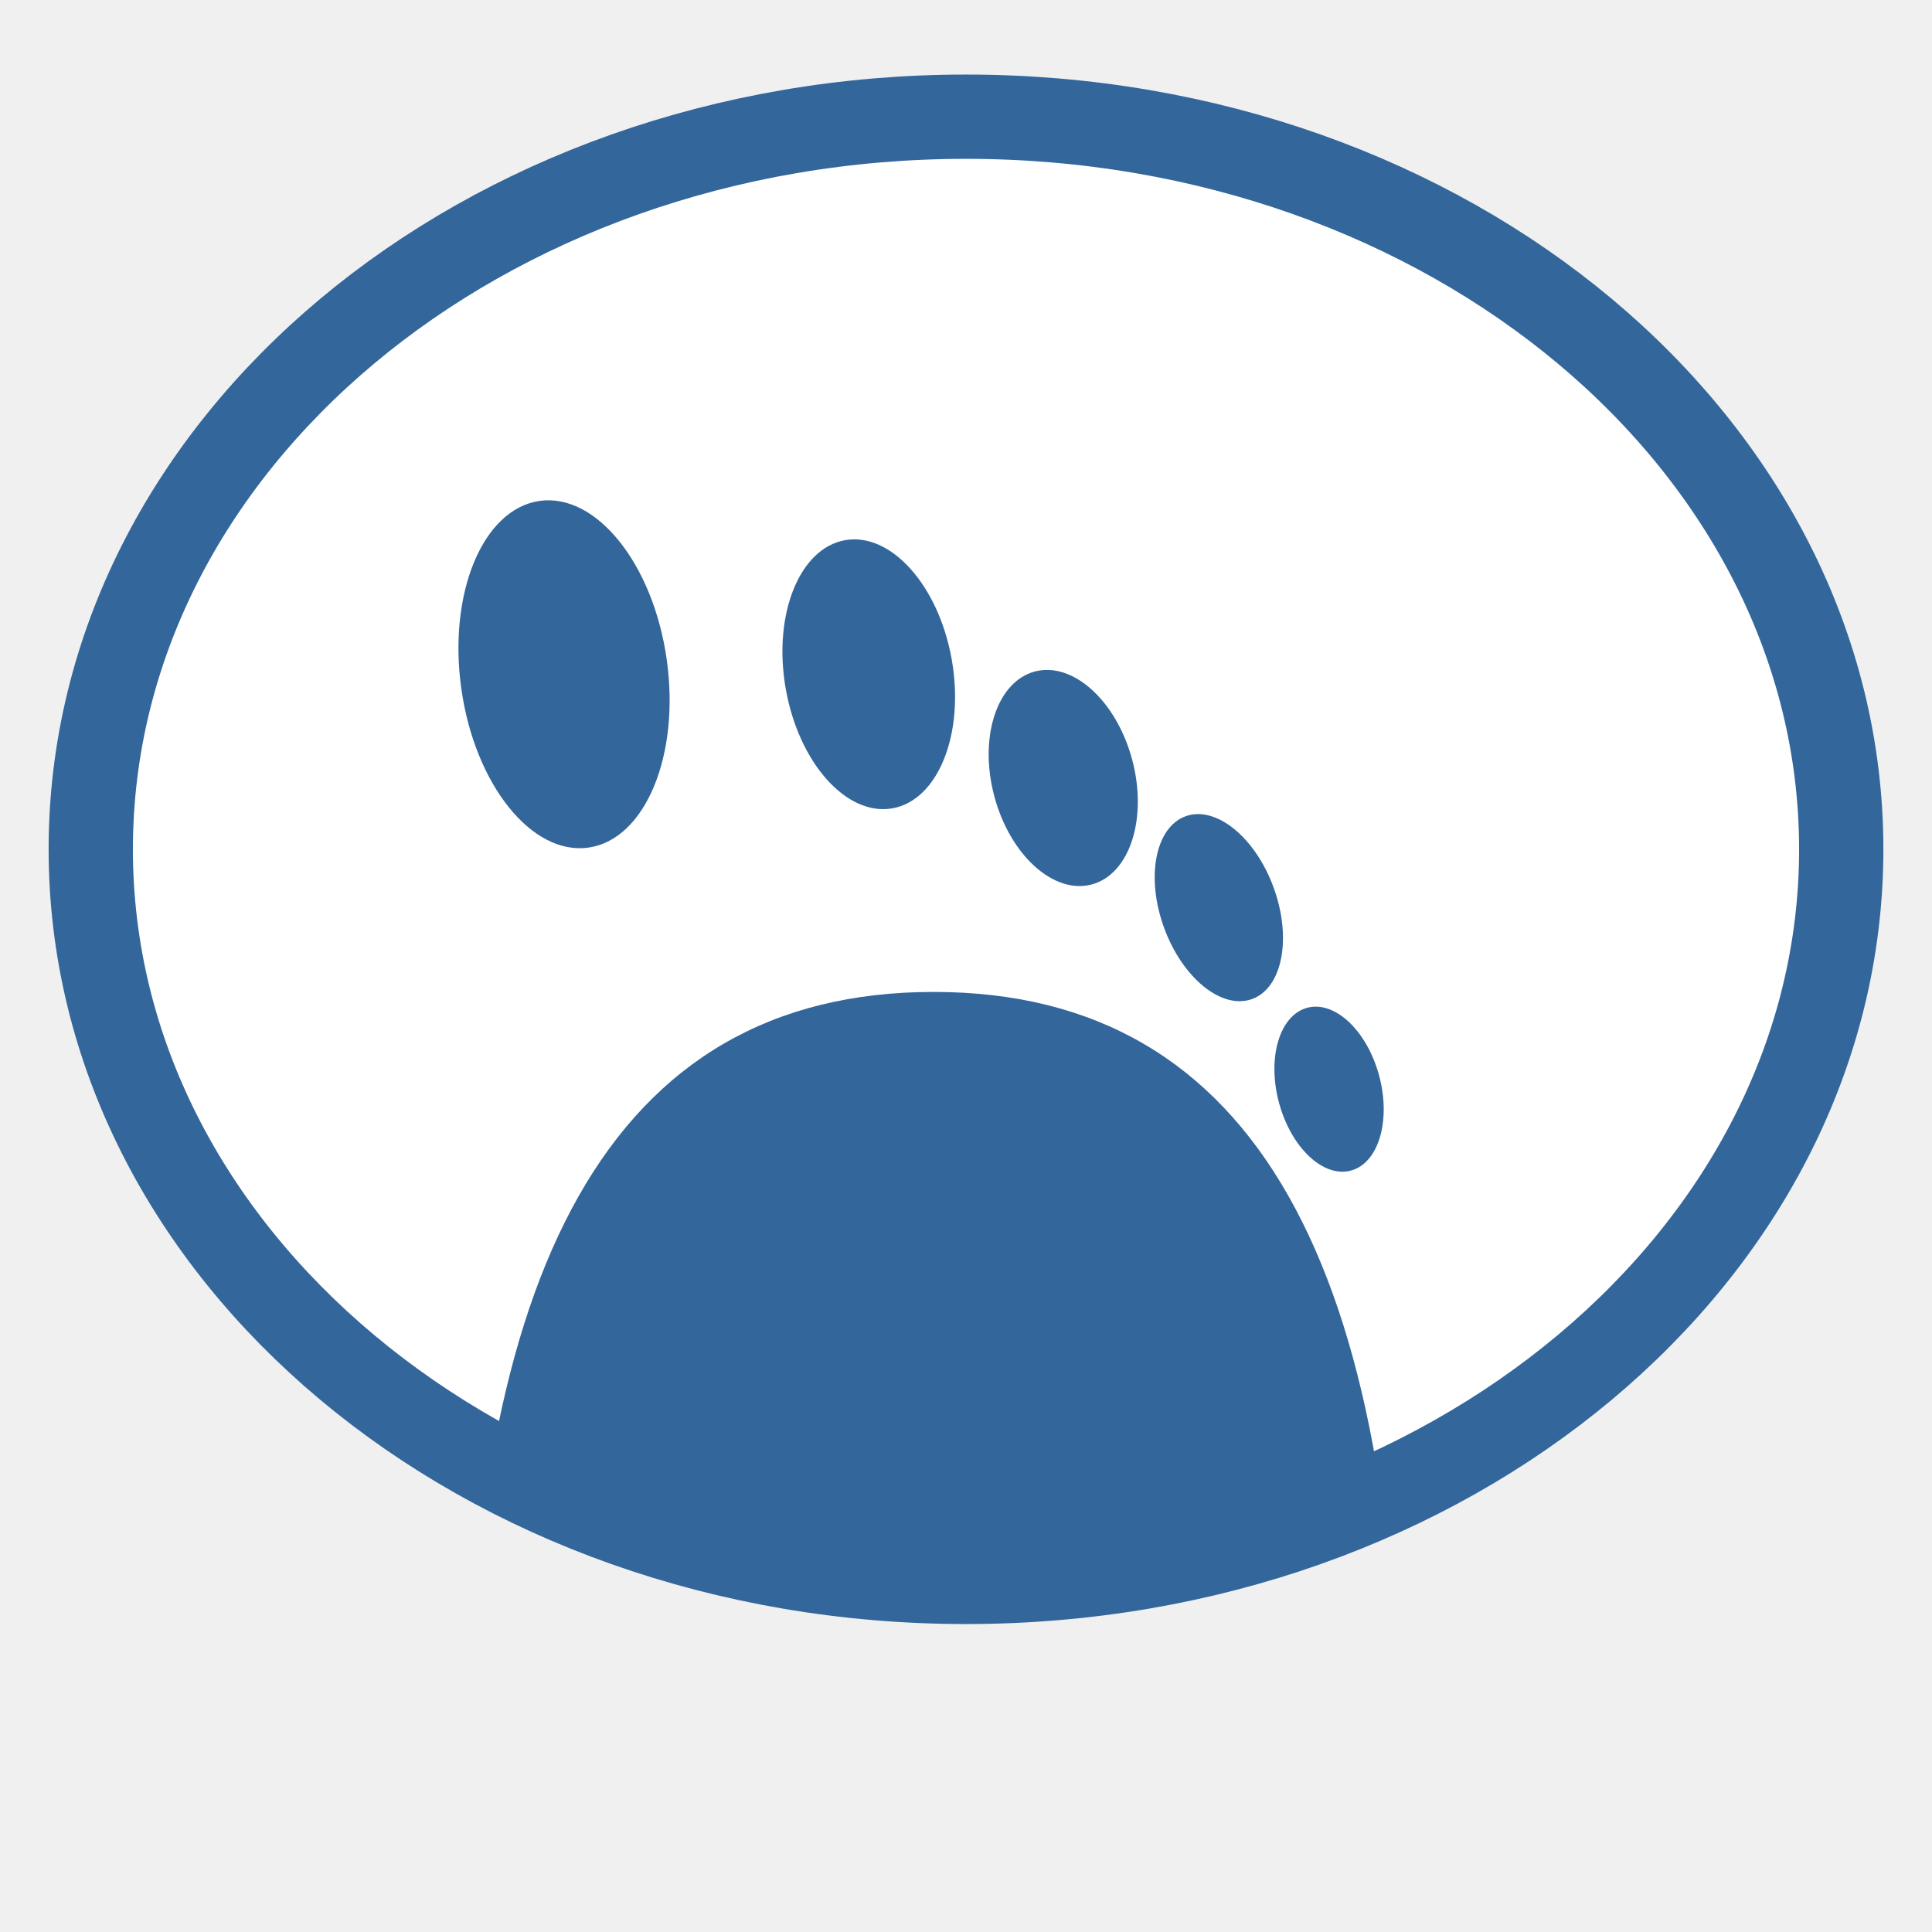
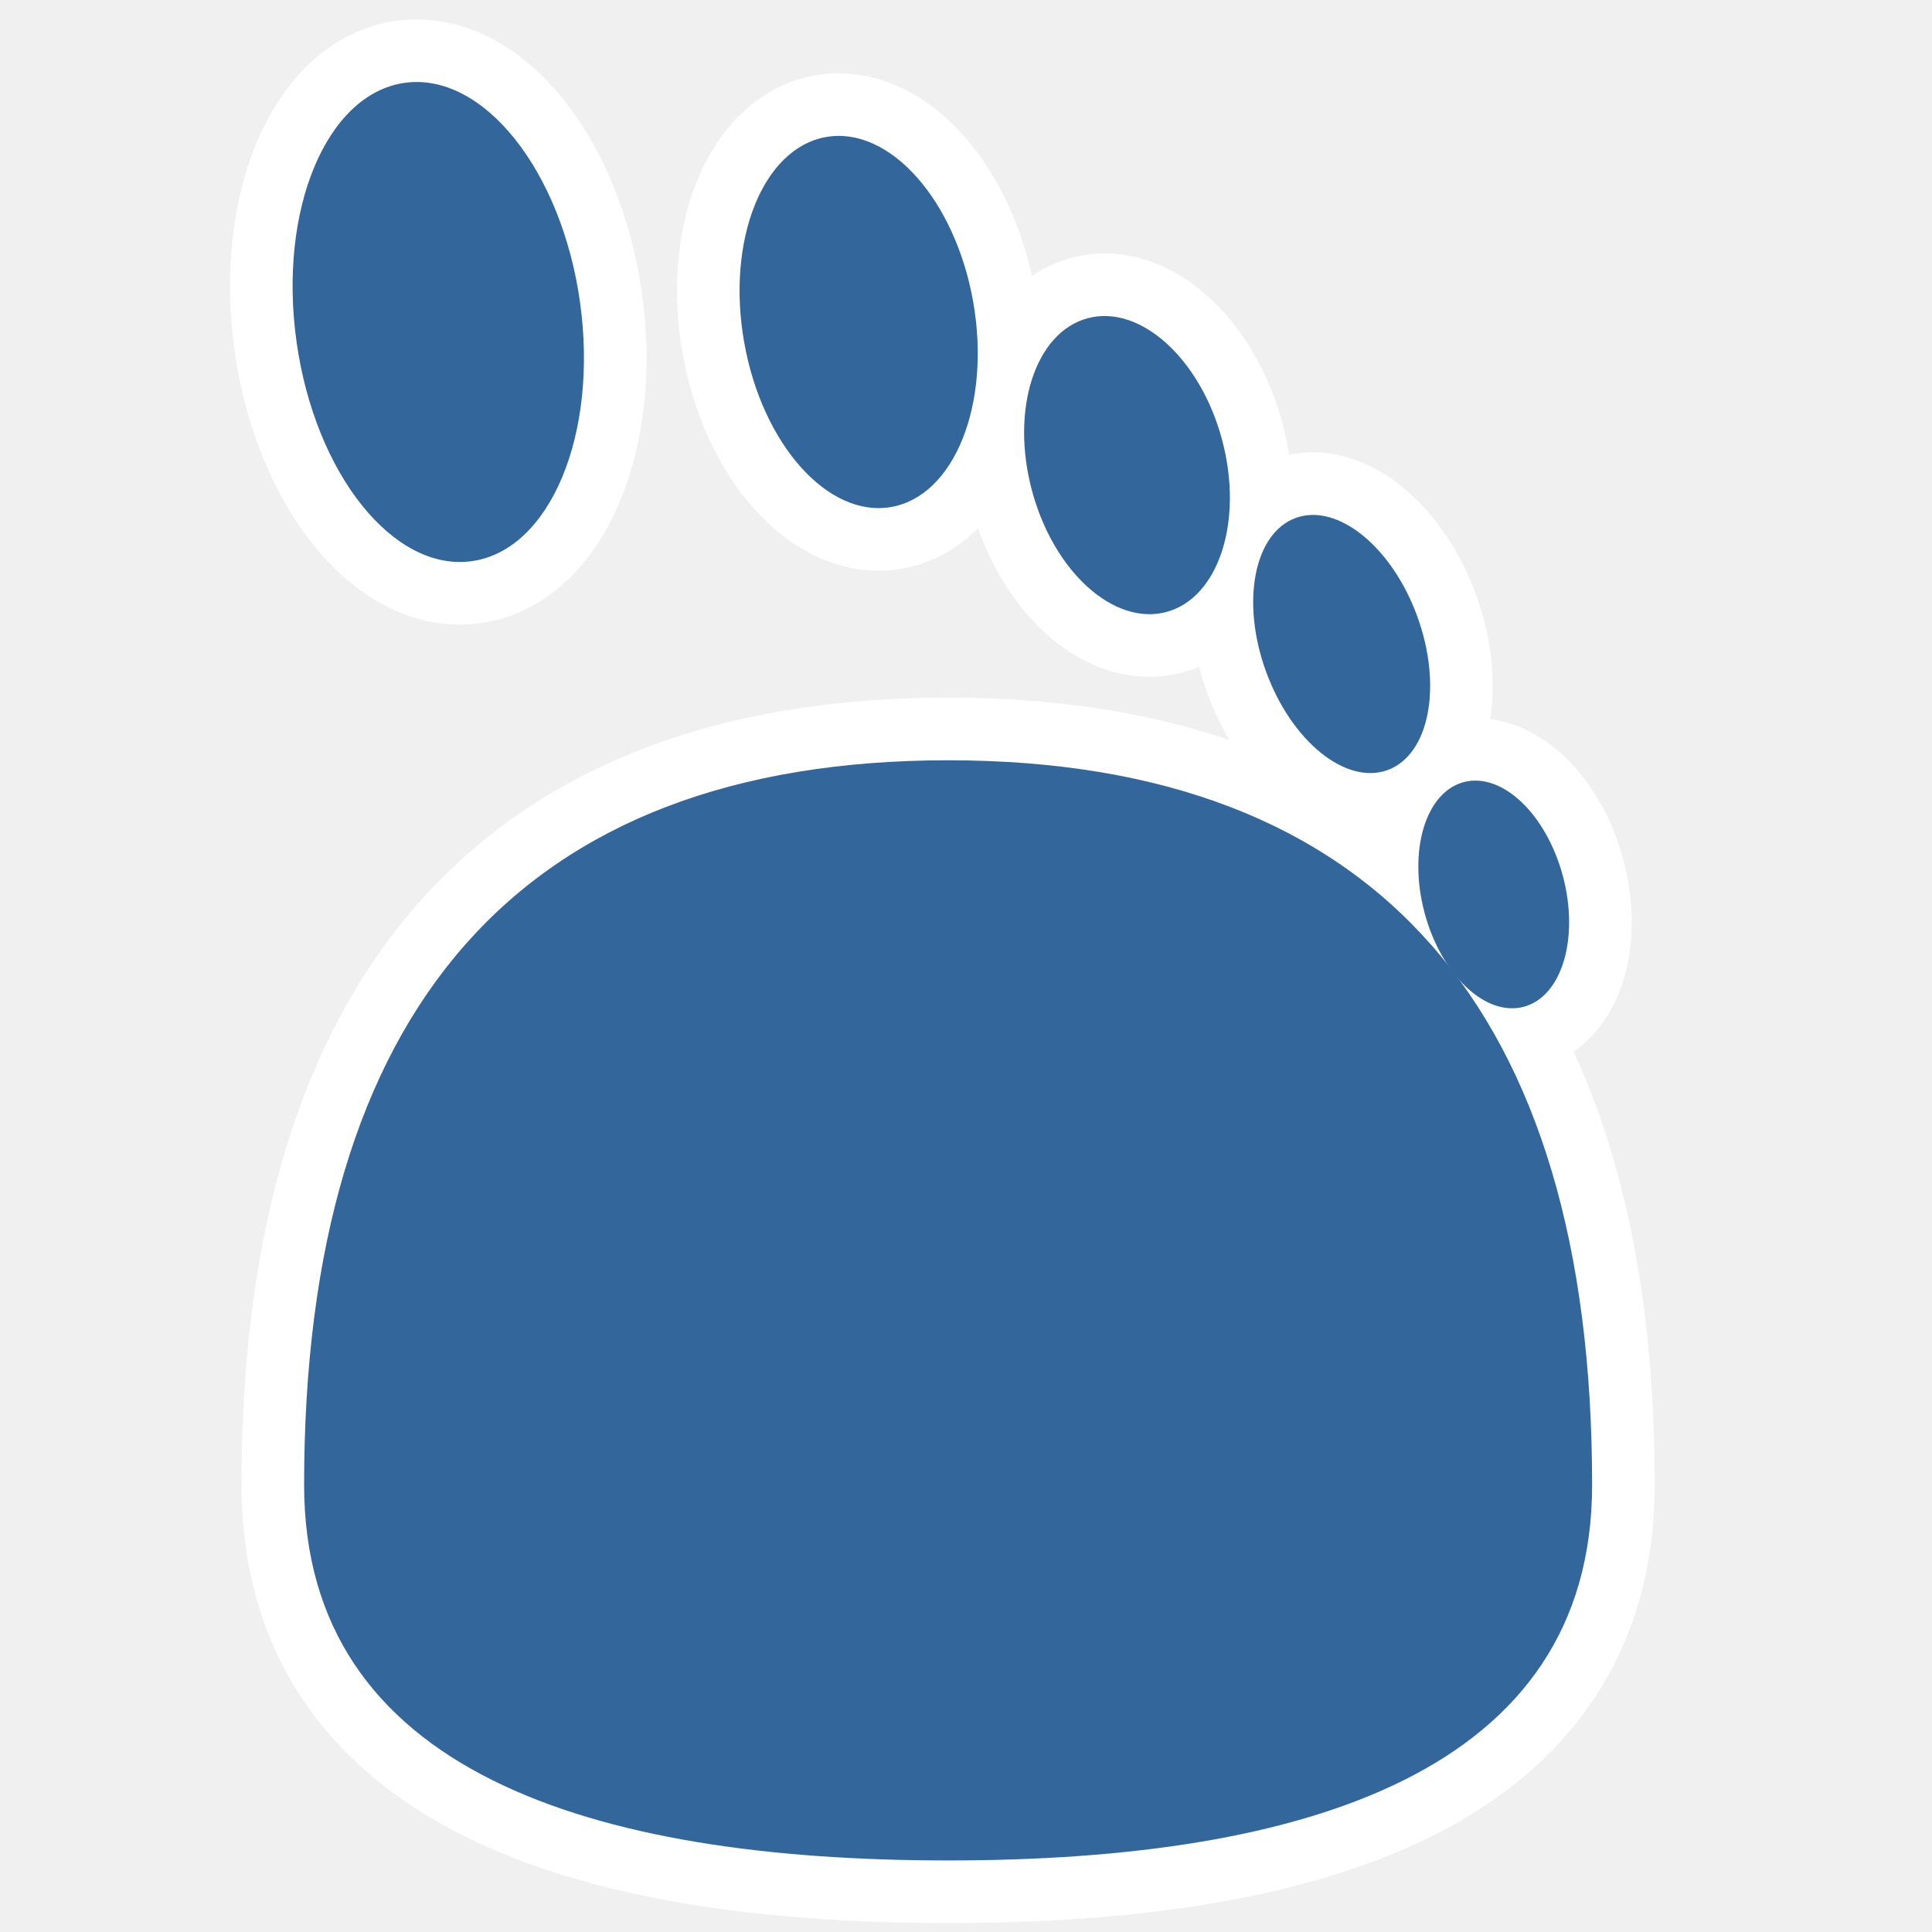
- <svg xmlns="http://www.w3.org/2000/svg" width="32" height="32" viewBox="16 24 298 298">
+ <svg xmlns="http://www.w3.org/2000/svg" xmlns:xlink="http://www.w3.org/1999/xlink" width="32" height="32" viewBox="54 92 216 216">
  <defs>
-     <clipPath id="c">
-       <ellipse cx="165" cy="155" rx="135" ry="113" />
-     </clipPath>
+     <g id="v">
+       <path d="M88 258C88 205 112 177 160 177S232 205 232 258C232 290 200 300 160 300S88 290 88 258Z" />
+       <ellipse cx="103" cy="128" rx="16" ry="27" transform="rotate(-8 103 128)" />
+       <ellipse cx="150" cy="128" rx="13" ry="21" transform="rotate(-10 150 128)" />
+       <ellipse cx="180" cy="144" rx="11" ry="17" transform="rotate(-15 180 144)" />
+       <ellipse cx="204" cy="164" rx="9" ry="15" transform="rotate(-20 204 164)" />
+       <ellipse cx="221" cy="192" rx="8" ry="13" transform="rotate(-15 221 192)" />
+     </g>
  </defs>
-   <ellipse cx="165" cy="155" rx="135" ry="113" fill="#fff" stroke="#33669b" stroke-width="13" />
-   <g fill="#33669b">
-     <path clip-path="url(#c)" d="M88 300C88 220 110 177 160 177S232 220 232 300Z" />
-     <ellipse cx="103" cy="128" rx="16" ry="27" transform="rotate(-8 103 128)" />
-     <ellipse cx="150" cy="128" rx="13" ry="21" transform="rotate(-10 150 128)" />
-     <ellipse cx="180" cy="144" rx="11" ry="17" transform="rotate(-15 180 144)" />
-     <ellipse cx="204" cy="164" rx="9" ry="15" transform="rotate(-20 204 164)" />
-     <ellipse cx="221" cy="192" rx="8" ry="13" transform="rotate(-15 221 192)" />
-   </g>
+   <use xlink:href="#v" fill="#fff" stroke="#fff" stroke-width="14" stroke-linejoin="round" />
+   <use xlink:href="#v" fill="#33669b" />
</svg>
